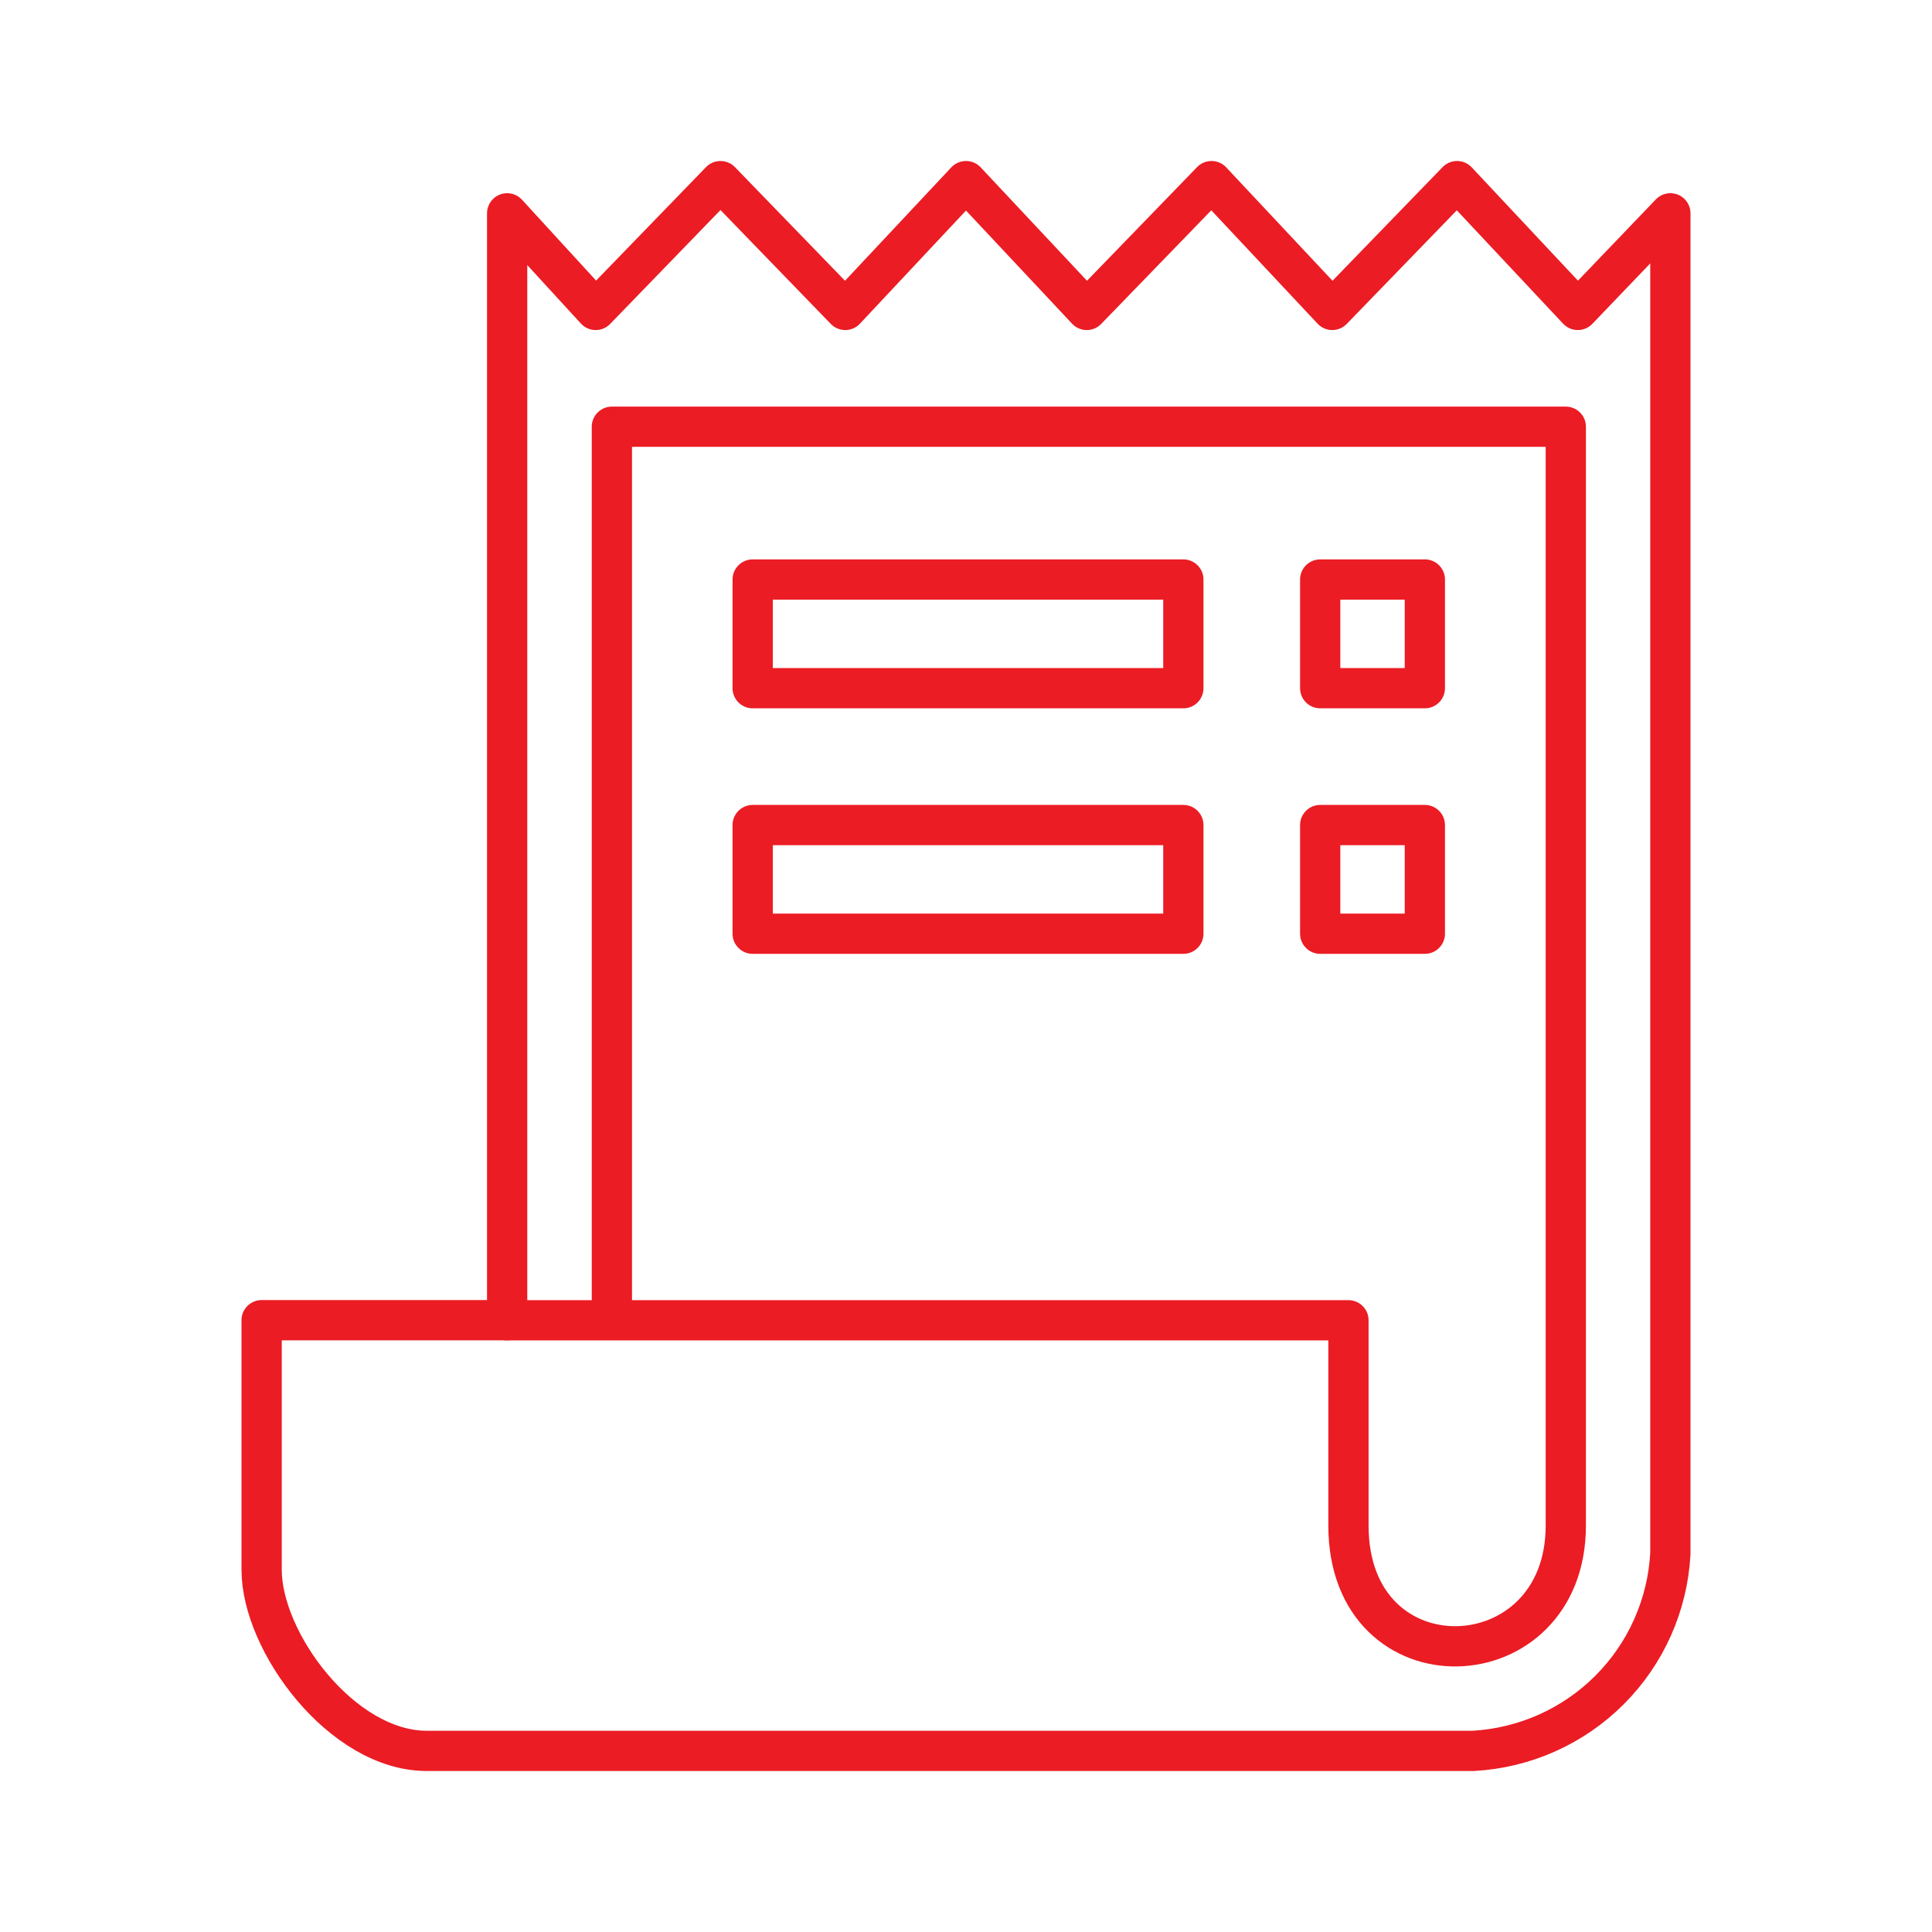
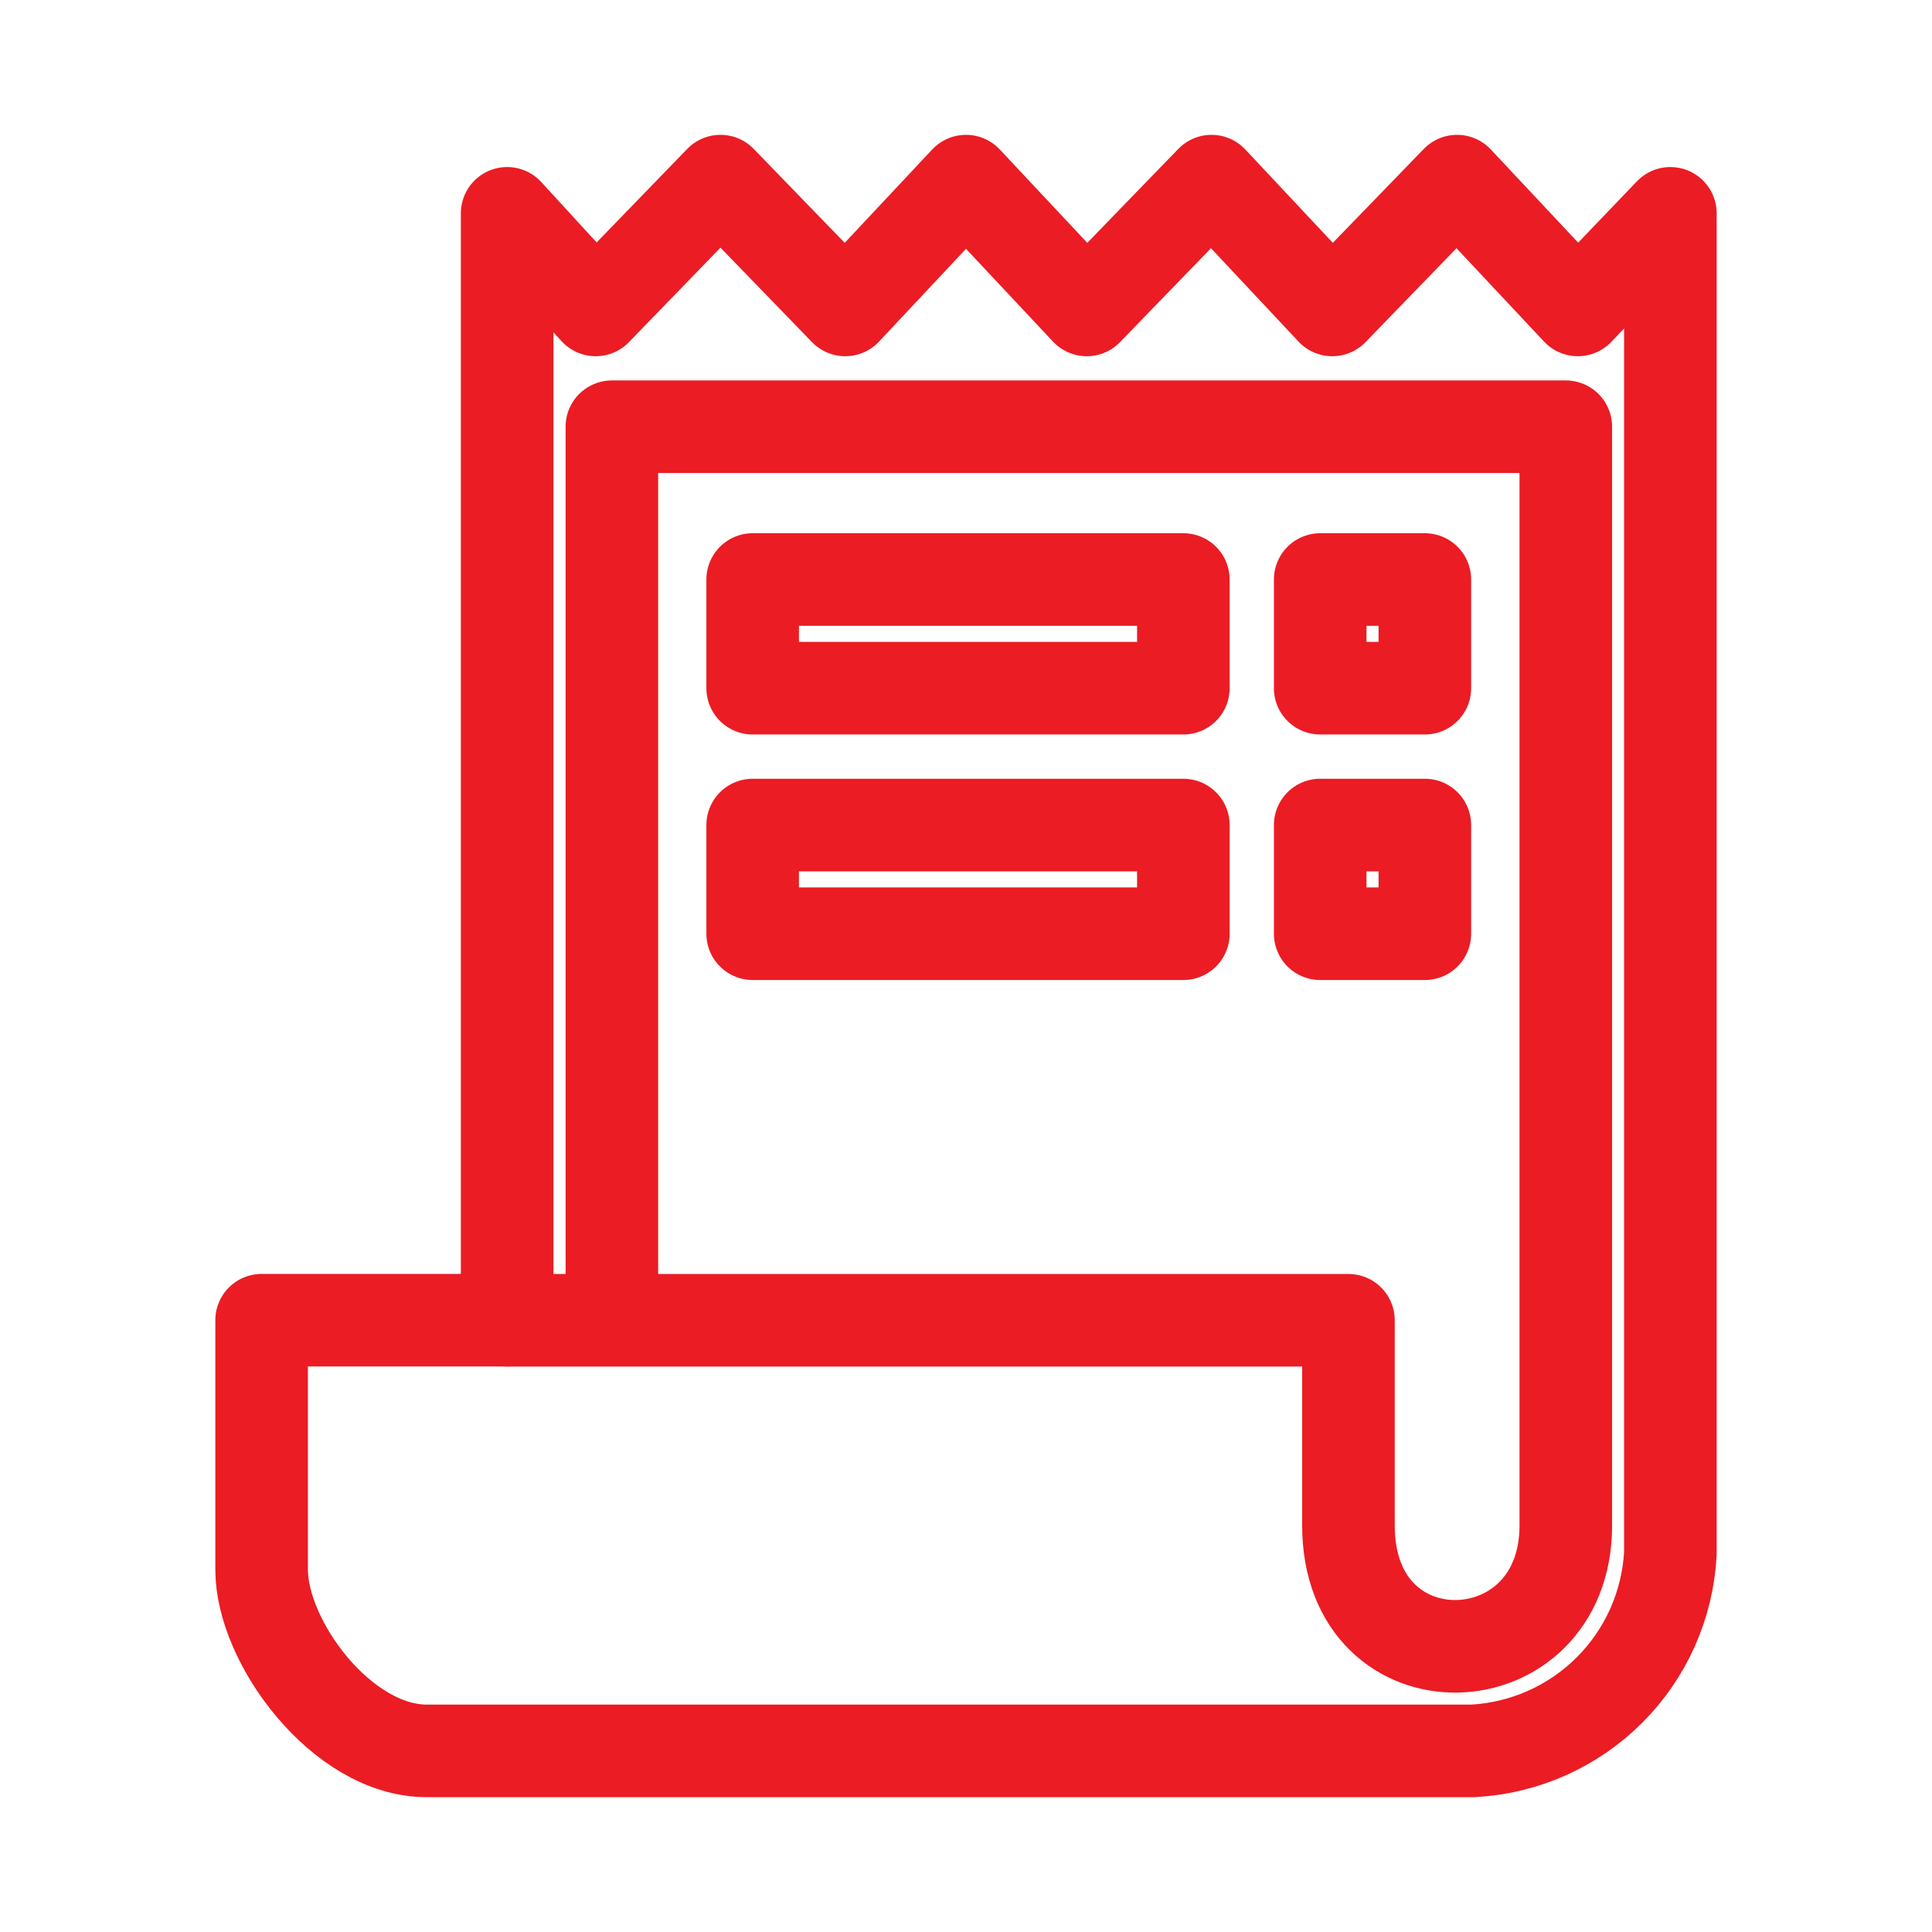
<svg xmlns="http://www.w3.org/2000/svg" width="24" height="24" viewBox="0 0 24 24" fill="none">
-   <path d="M9.35 7.199H14.7V8.549H9.35V7.199ZM9.35 10.249H14.7V11.599H9.35V10.249ZM16.4 7.199H17.7V8.549H16.4V7.199ZM16.4 10.249H17.7V11.599H16.4V10.249Z" stroke="#EB1C24" stroke-width="0.5" stroke-linecap="round" stroke-linejoin="round" />
-   <path d="M6.3 2.65V16.4H3.25V19.5C3.25 20.4 4.25 21.75 5.3 21.75H18.3C18.939 21.715 19.542 21.446 19.994 20.994C20.446 20.542 20.715 19.939 20.75 19.3V2.65L19.6 3.85L18.1 2.25L16.55 3.85L15.05 2.25L13.5 3.85L12 2.25L10.5 3.85L8.95 2.25L7.4 3.85L6.3 2.65Z" stroke="#EB1C24" stroke-width="0.5" stroke-linecap="round" stroke-linejoin="round" />
-   <path d="M6.301 16.401H7.601V5.301H19.451V18.951C19.451 20.901 16.751 21.001 16.751 18.951V16.401H6.301Z" stroke="#EB1C24" stroke-width="0.5" stroke-linecap="round" stroke-linejoin="round" />
+   <path d="M9.35 7.199H14.7V8.549H9.35V7.199ZM9.35 10.249H14.7V11.599H9.35V10.249ZM16.4 7.199H17.7V8.549H16.4V7.199ZM16.4 10.249H17.7V11.599H16.4V10.249Z" stroke="#EB1C24" stroke-width="1.15" stroke-linecap="round" stroke-linejoin="round" />
+   <path d="M6.3 2.65V16.4H3.25V19.5C3.25 20.4 4.25 21.75 5.3 21.75H18.3C18.939 21.715 19.542 21.446 19.994 20.994C20.446 20.542 20.715 19.939 20.75 19.3V2.65L19.6 3.85L18.1 2.25L16.55 3.85L15.05 2.25L13.5 3.85L12 2.25L10.5 3.85L8.95 2.25L7.4 3.85L6.3 2.65Z" stroke="#EB1C24" stroke-width="1.15" stroke-linecap="round" stroke-linejoin="round" />
+   <path d="M6.301 16.401H7.601V5.301H19.451V18.951C19.451 20.901 16.751 21.001 16.751 18.951V16.401H6.301Z" stroke="#EB1C24" stroke-width="1.15" stroke-linecap="round" stroke-linejoin="round" />
</svg>
